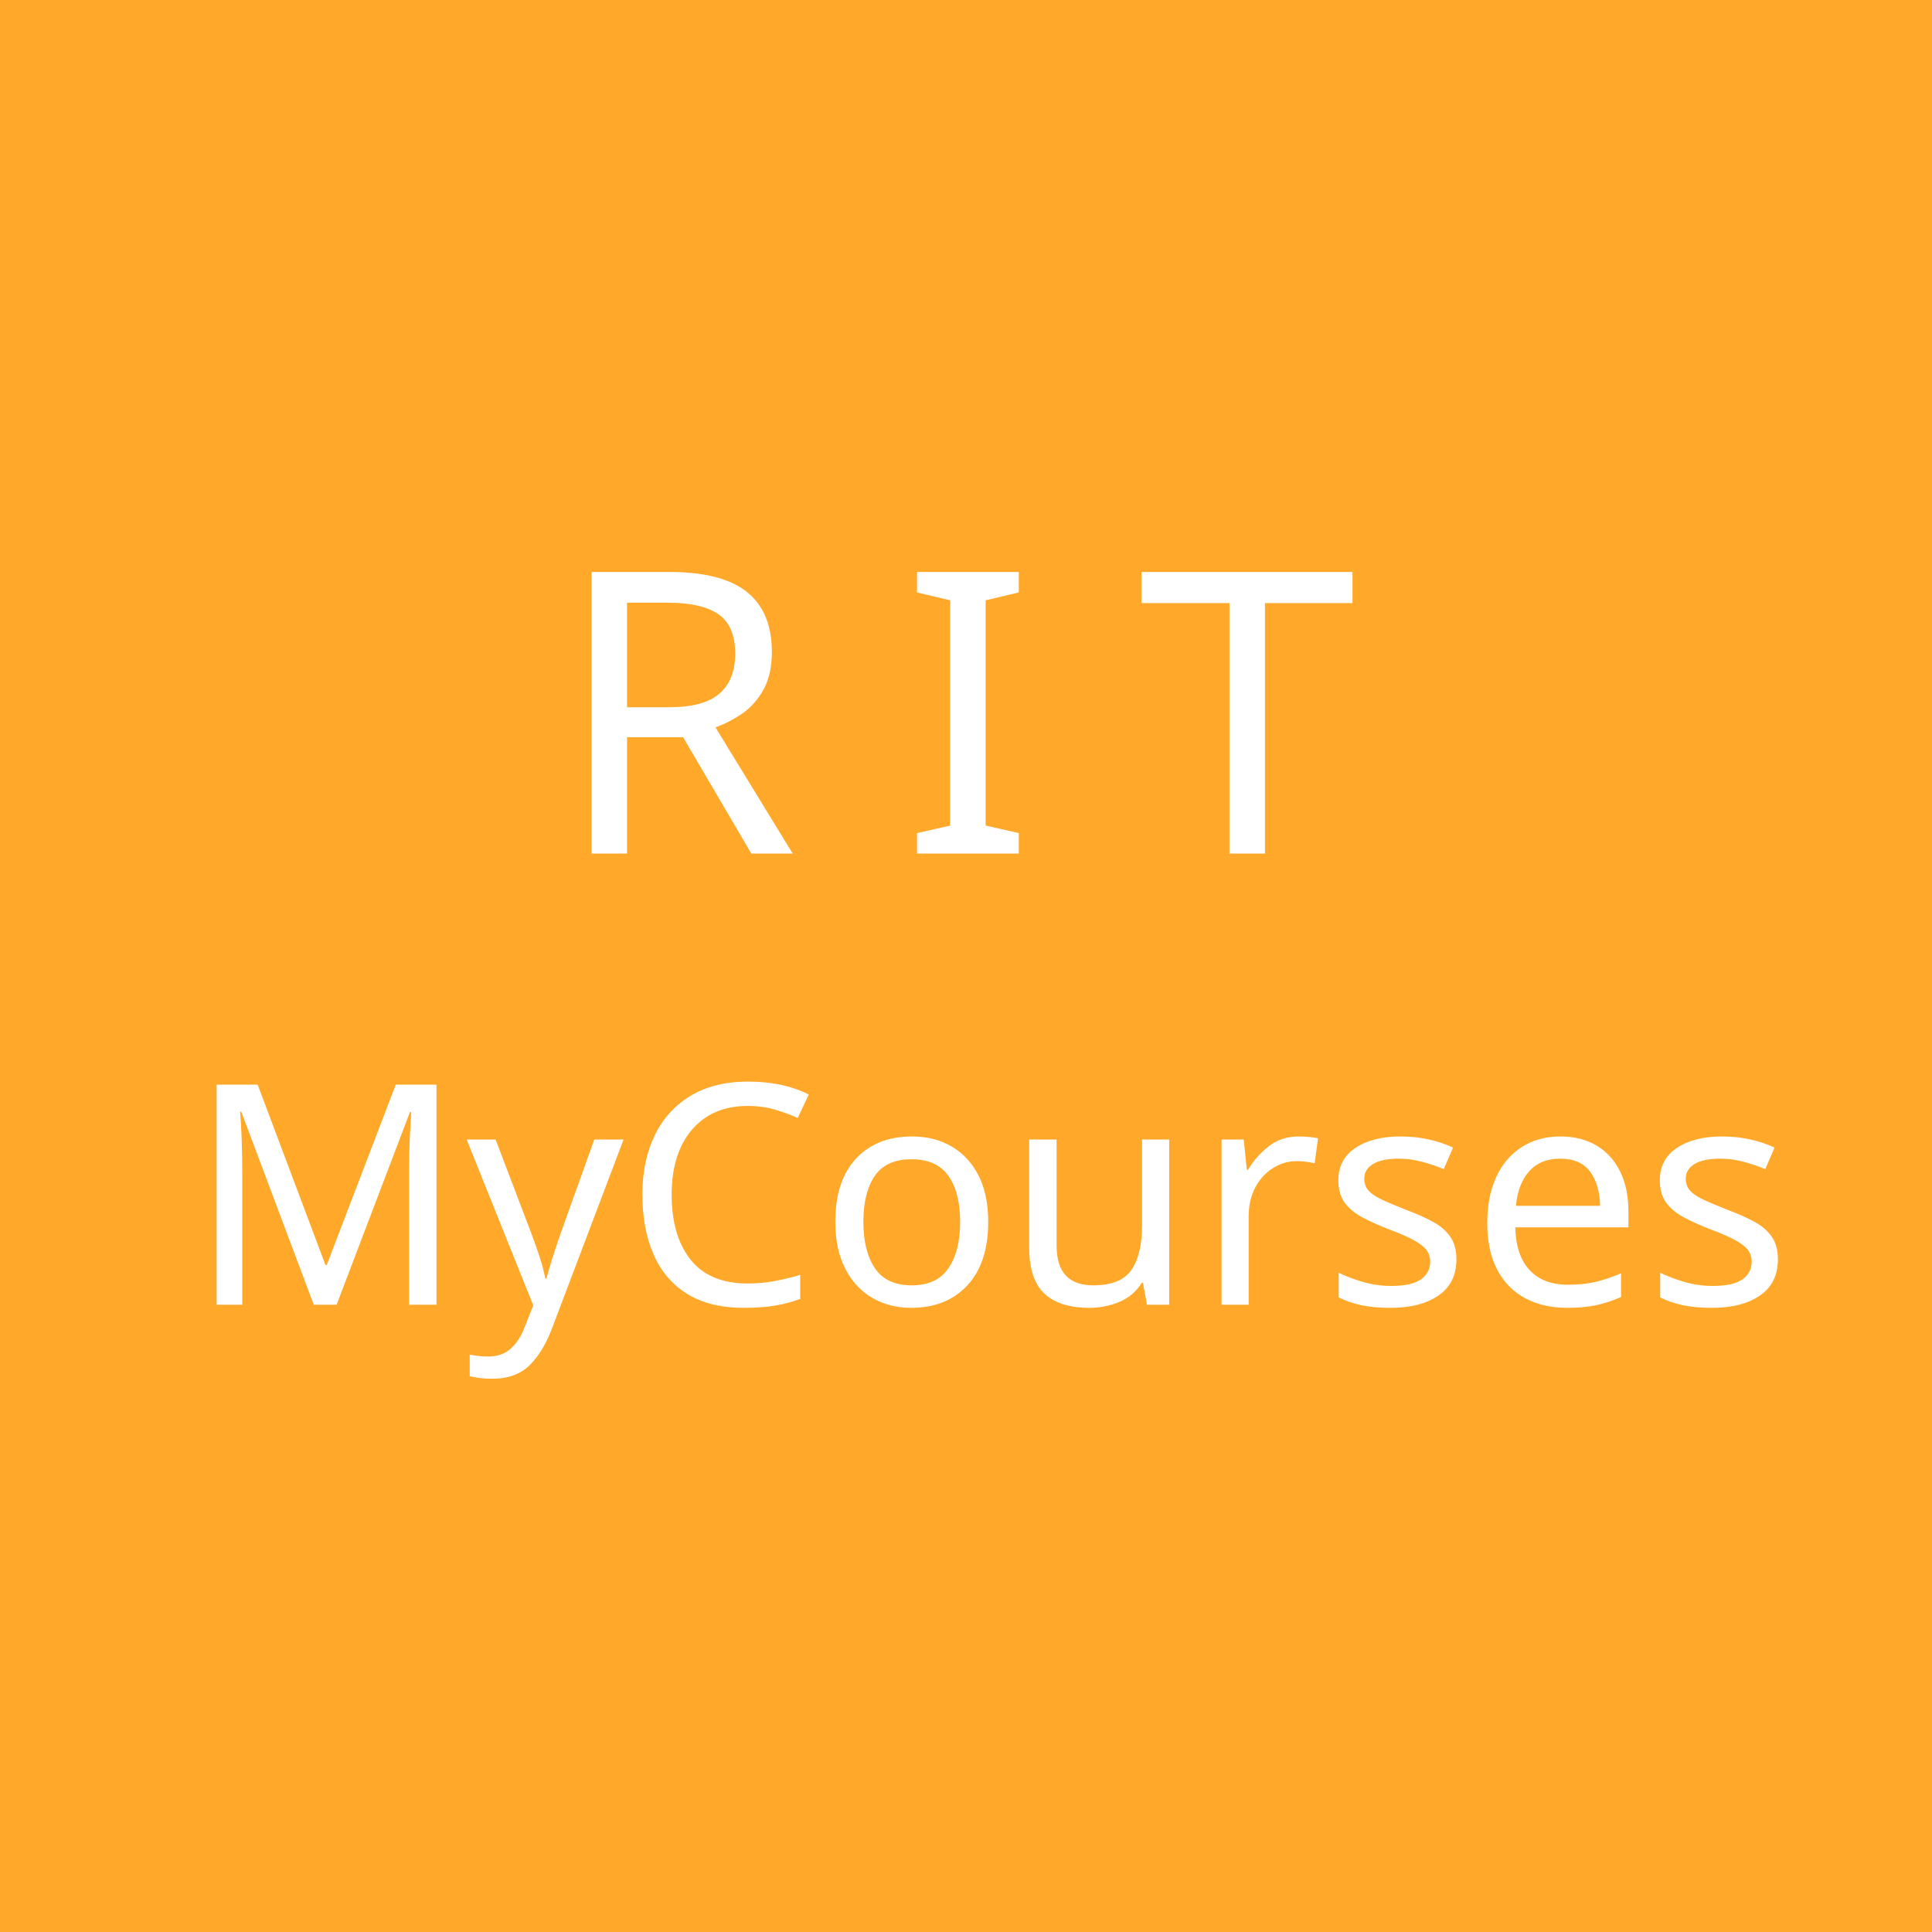
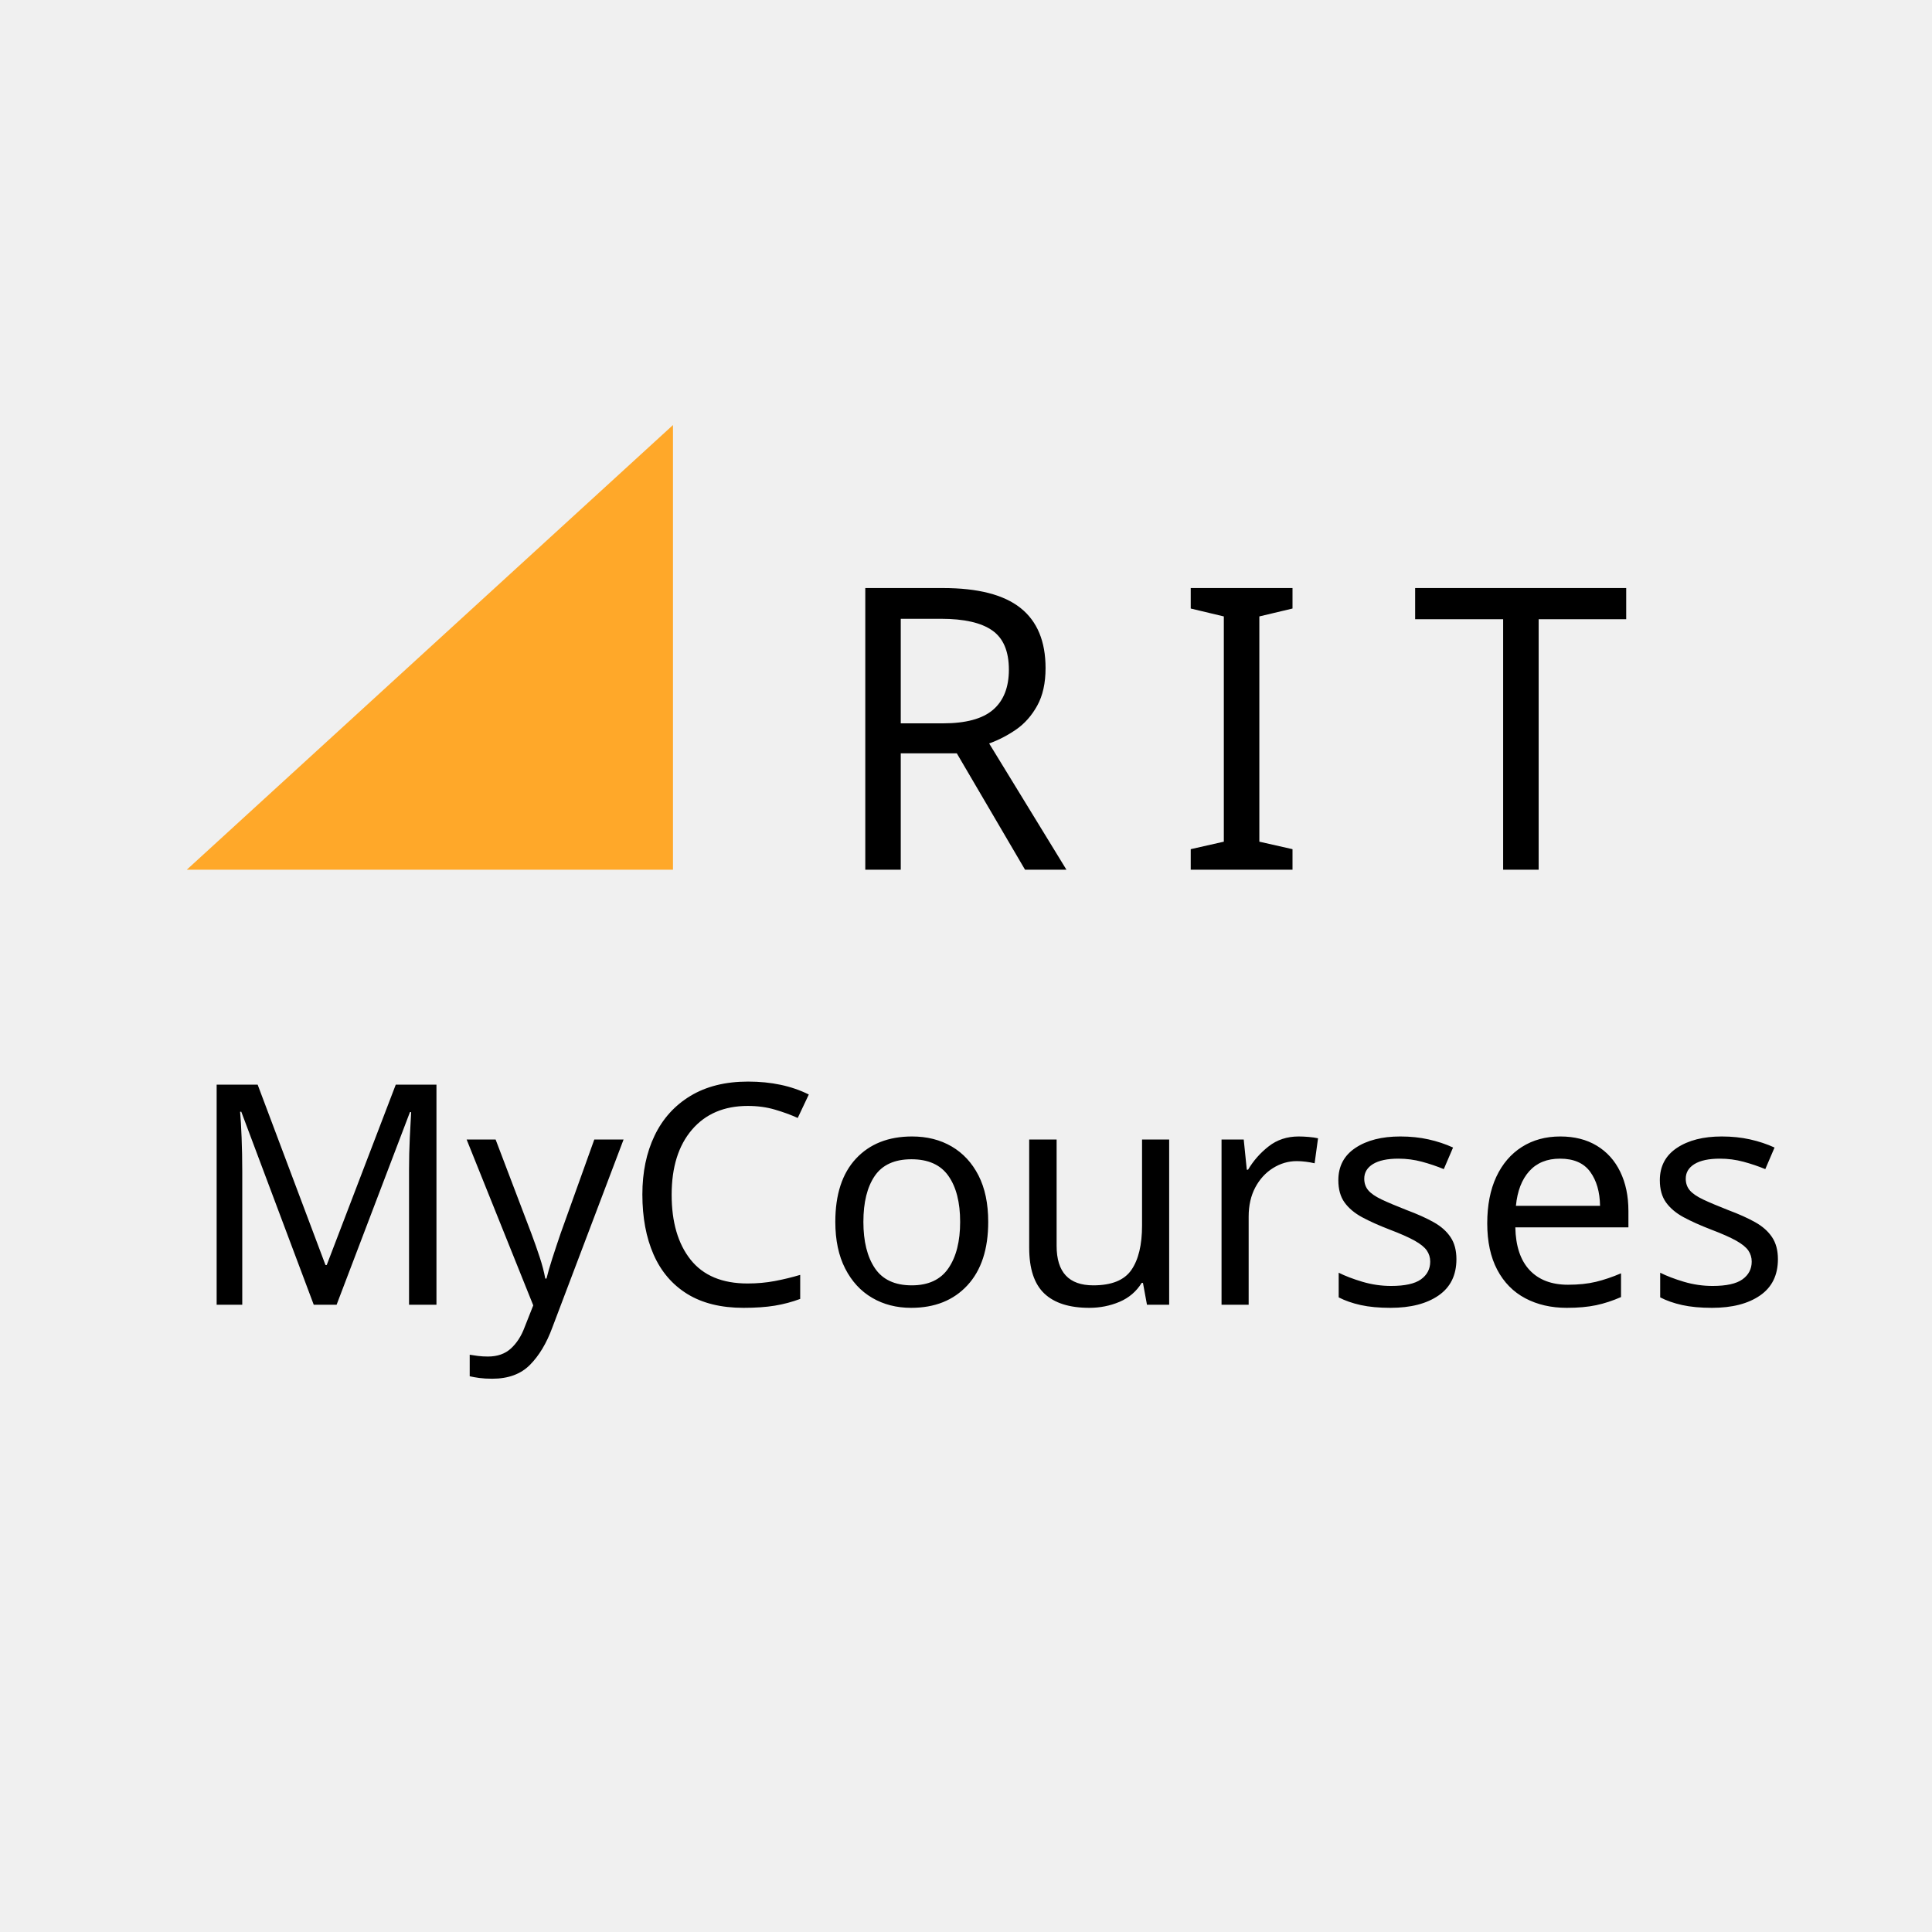
<svg xmlns="http://www.w3.org/2000/svg" version="1.1" id="Layer_1" x="0px" y="0px" viewBox="0 0 600 600" style="enable-background:new 0 0 600 600;" xml:space="preserve">
  <style type="text/css">
- 	.st0{fill:#FFA829;}
- 	.st1{fill:none;}
- 	.st2{fill:#FFFFFF;}
- 	.st3{font-family:'TimesNewRomanPSMT';}
- 	.st4{font-size:122.508px;}
- 	.st5{font-family:'Helvetica-Light';}
- 	.st6{font-size:95.728px;}
+ 	.st0{display:none;enable-background:new    ;}
+ 	.st1{font-family:'TimesNewRomanPSMT';}
+ 	.st2{font-size:122.508px;}
+ 	.st3{font-family:'ArialMT';}
+ 	.st4{font-size:95.728px;}
+ 	.st5{fill:#FFA829;}
</style>
-   <g>
-     <rect class="st0" width="600" height="600" />
-   </g>
-   <rect x="100" y="237.3" class="st1" width="400" height="43.7" />
-   <text transform="matrix(1 0 0 1 171.8325 265.0934)" class="st2 st3 st4">R I T</text>
-   <rect x="100" y="313.3" class="st1" width="400" height="43.7" />
-   <text transform="matrix(1 0 0 1 58.001 405.2066)" class="st2 st5 st6">MyCourses</text>
+   <text transform="matrix(1 0 0 1 287.8325 270.0936)" class="st0 st1 st2">R I T</text>
+   <text transform="matrix(1 0 0 1 58.001 405.2066)" class="st0 st3 st4">MyCourses</text>
+   <text transform="matrix(1 0 0 1 256.8325 270.0936)" class="st1 st2">R I T</text>
+   <text transform="matrix(1 0 0 1 58.001 405.2066)" class="st3 st4">MyCourses</text>
+   <polygon class="st5" points="209,132 209,270.1 58,270.1 " />
</svg>
